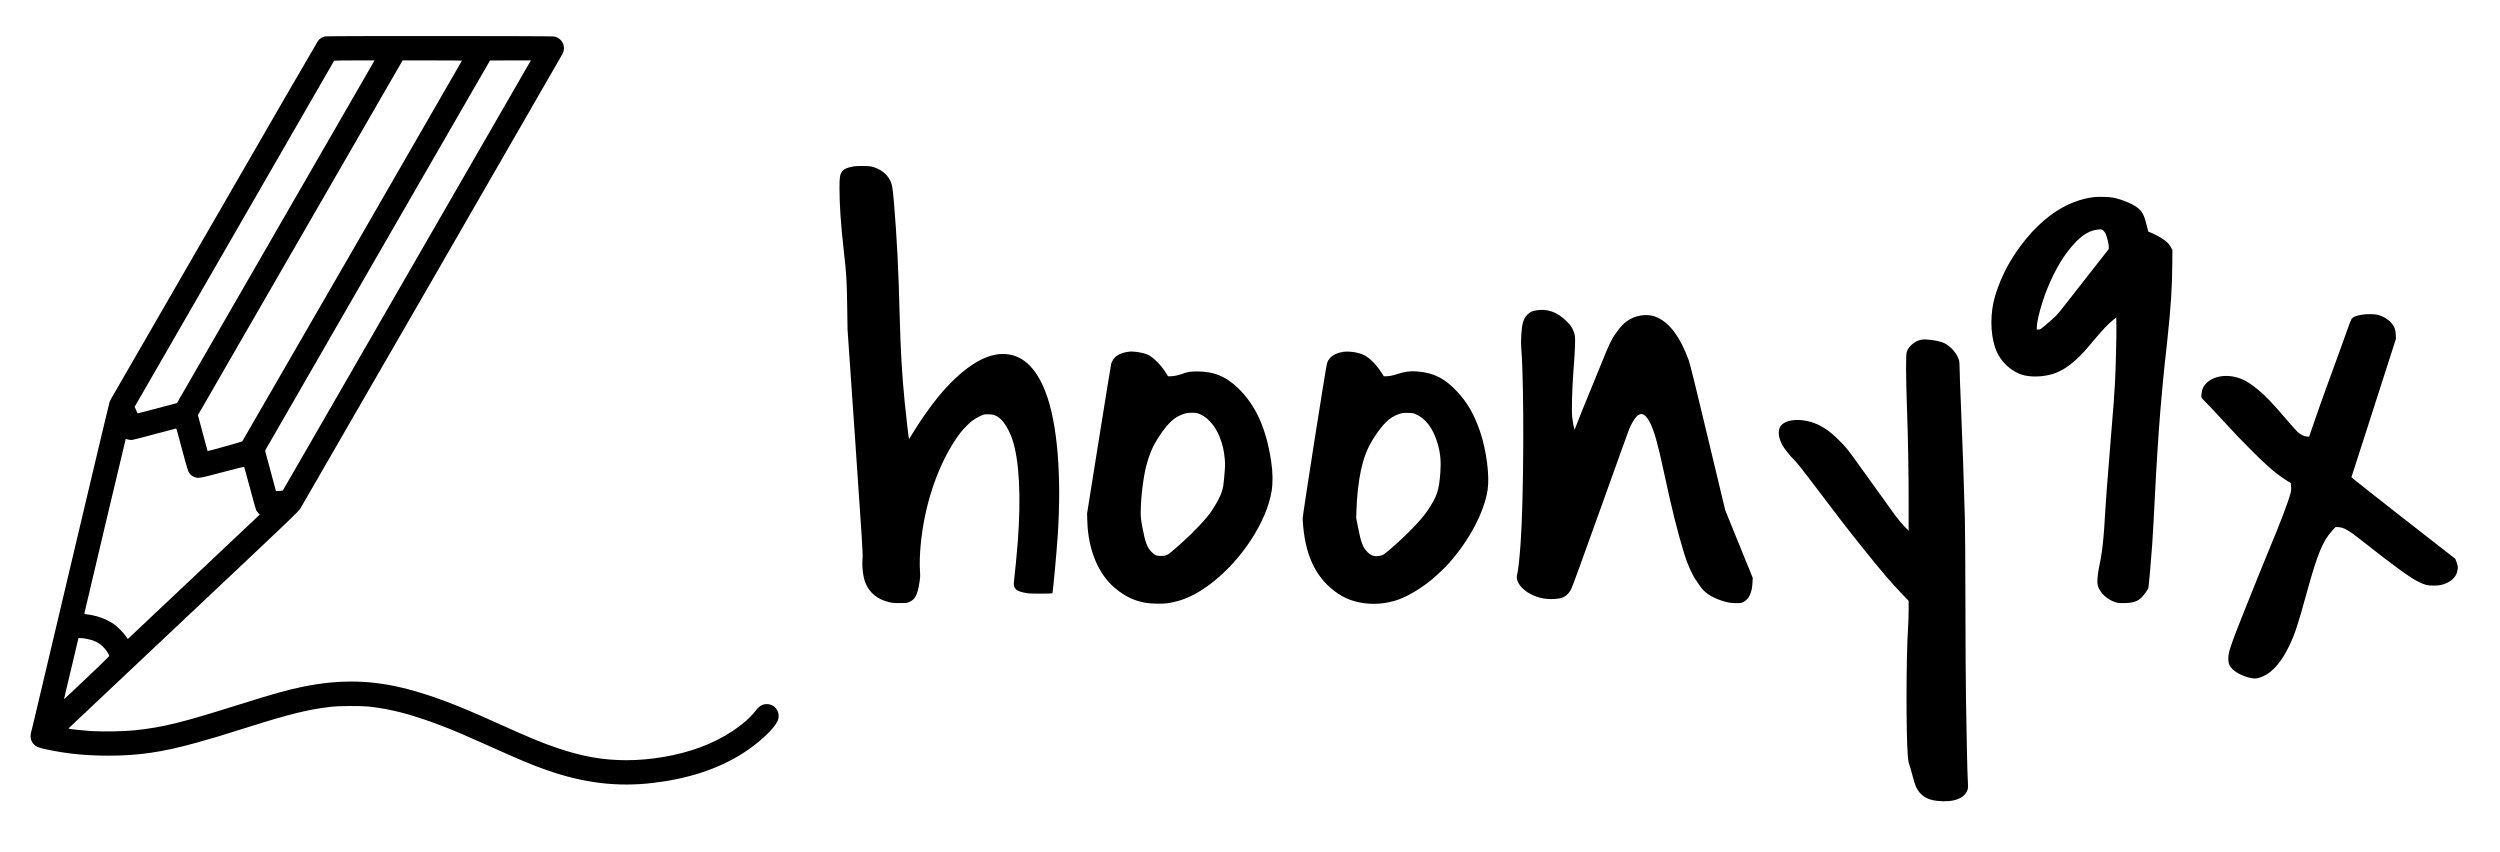
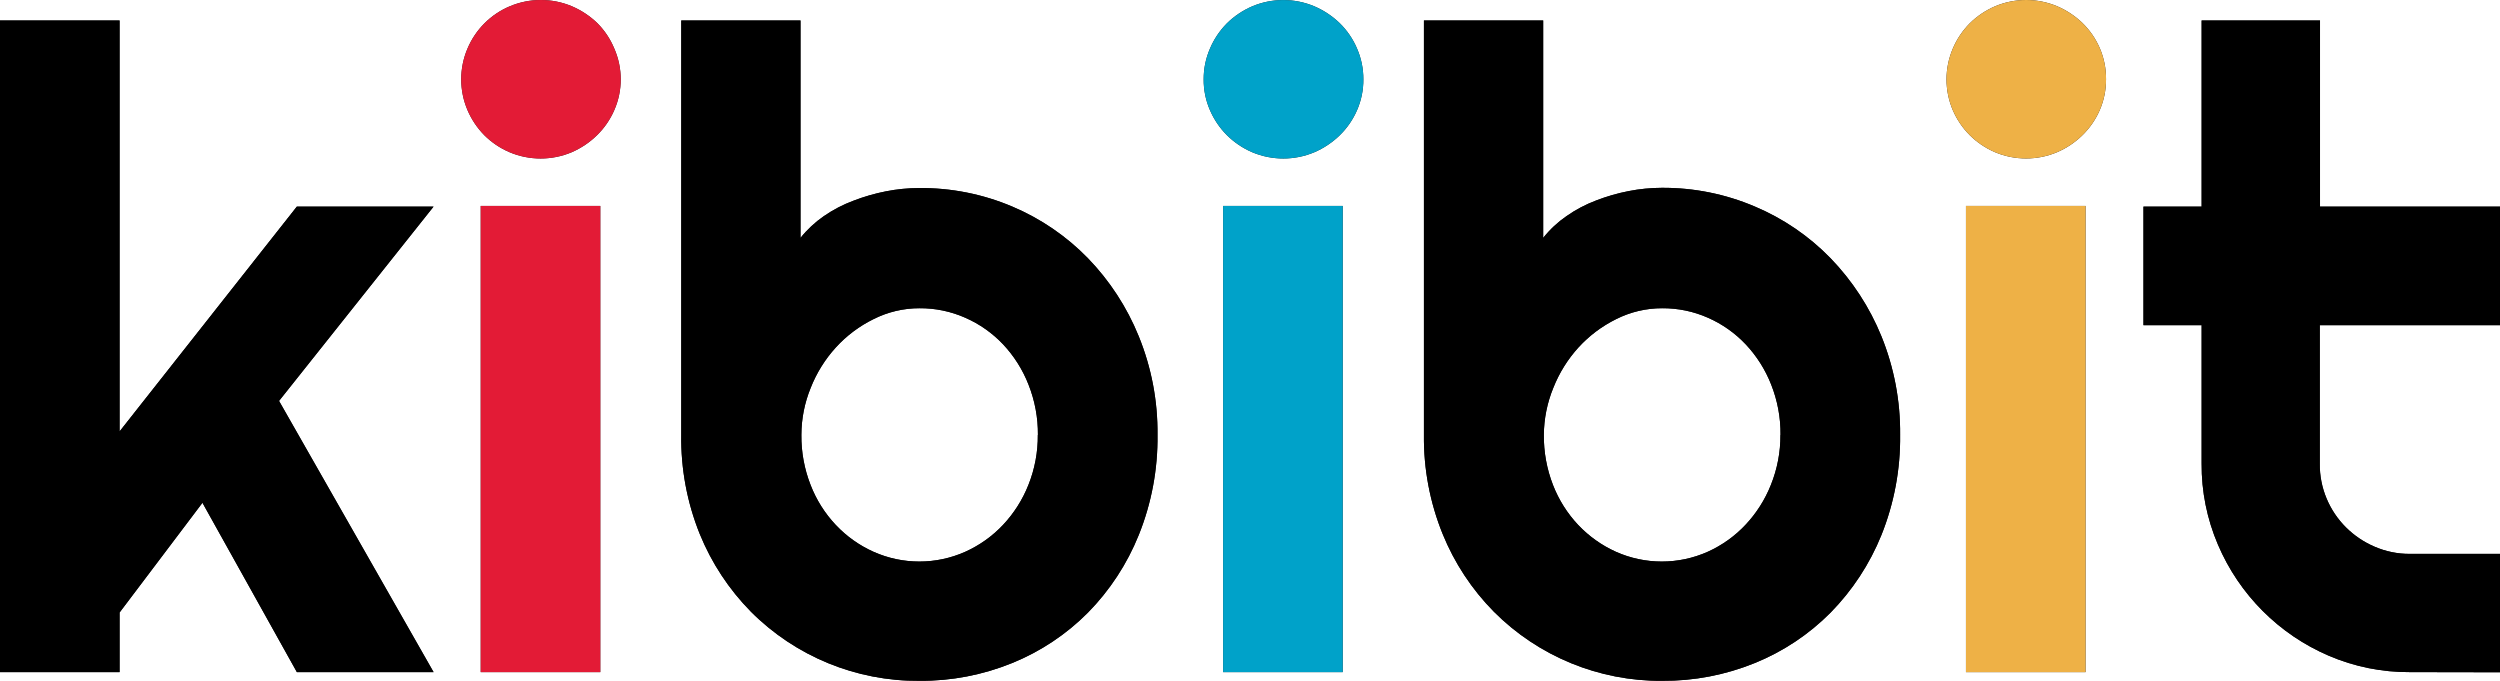
- <svg xmlns="http://www.w3.org/2000/svg" version="1.0" width="5834pt" height="1987pt" viewBox="0 0 5834 1987" preserveAspectRatio="xMidYMid meet">
-   <g transform="translate(0,1987) scale(0.1,-0.1)" fill="#000000" stroke="none">
-     <path d="M7595 19021 c-71 -12 -133 -49 -174 -105 -21 -28 -1104 -1898 -2406 -4156 -1303 -2258 -2385 -4133 -2406 -4168 -22 -35 -46 -85 -54 -110 -9 -26 -281 -1170 -606 -2542 -324 -1372 -598 -2531 -609 -2575 -17 -67 -169 -712 -534 -2255 -36 -151 -72 -304 -82 -339 -27 -105 -2 -202 70 -274 55 -55 98 -73 272 -111 478 -104 925 -150 1469 -150 687 -1 1248 80 2020 294 415 115 587 166 1230 370 972 307 1399 413 1935 476 186 22 696 25 880 6 532 -57 1015 -185 1712 -451 285 -109 522 -210 1093 -466 806 -361 990 -438 1351 -565 863 -305 1657 -400 2494 -299 819 99 1499 322 2070 681 370 233 722 555 820 751 88 176 -22 384 -215 404 -115 12 -196 -30 -292 -154 -256 -328 -763 -661 -1310 -859 -513 -187 -1136 -294 -1703 -294 -542 0 -1013 82 -1600 279 -374 126 -662 245 -1500 624 -861 388 -1403 593 -1975 747 -839 225 -1595 244 -2480 64 -362 -74 -699 -169 -1460 -408 -1351 -427 -1800 -538 -2450 -607 -250 -27 -732 -36 -1007 -20 -198 12 -538 48 -548 58 -3 3 13 21 36 41 44 40 986 928 3619 3411 1582 1491 1714 1618 1757 1689 76 126 6089 10553 6116 10606 86 170 -9 366 -196 405 -59 12 -5264 14 -5337 2z m1121 -603 c-14 -24 -1051 -1823 -2305 -3998 l-2281 -3955 -457 -122 c-251 -67 -458 -121 -460 -120 -1 2 -18 37 -37 79 l-34 75 98 169 c68 119 4515 7833 4557 7907 2 4 216 7 474 7 l470 0 -25 -42z m2064 37 c0 -8 -5113 -8869 -5126 -8884 -9 -10 -803 -233 -810 -227 -1 0 -52 189 -113 419 l-112 419 38 67 c21 37 1095 1900 2388 4139 l2350 4072 692 0 c381 0 693 -2 693 -5z m1561 -77 c-27 -46 -1038 -1800 -2248 -3898 -1210 -2098 -2491 -4319 -2846 -4936 l-647 -1120 -79 -10 c-68 -8 -81 -7 -84 6 -2 8 -60 221 -127 473 l-124 458 20 38 c10 22 1191 2071 2624 4555 l2605 4515 477 1 477 0 -48 -82z m-8214 -8545 c142 -537 250 -928 268 -963 32 -63 66 -97 127 -125 97 -45 125 -41 676 107 369 98 495 129 501 119 4 -6 65 -229 136 -494 70 -265 134 -495 142 -510 8 -16 30 -46 49 -67 l35 -39 -613 -578 c-936 -884 -2411 -2275 -2440 -2301 l-26 -24 -42 62 c-55 81 -209 237 -285 287 -183 122 -393 198 -634 228 -53 7 -53 7 -48 39 7 38 957 4050 961 4053 1 1 24 -5 51 -13 32 -10 68 -13 100 -10 28 3 264 64 525 135 261 71 482 130 491 130 11 1 20 -12 26 -36z m-2100 -4872 c164 -32 267 -81 374 -179 65 -60 154 -196 147 -225 -2 -12 -1049 -1008 -1055 -1003 -1 1 151 644 288 1214 l51 212 49 0 c26 0 92 -9 146 -19z" />
-     <path d="M19915 15986 c-163 -32 -226 -61 -269 -126 -47 -71 -56 -132 -56 -380 1 -401 31 -841 100 -1455 62 -546 71 -694 80 -1295 l8 -545 180 -2610 c161 -2332 179 -2622 171 -2720 -18 -210 10 -447 69 -593 91 -222 274 -374 527 -438 96 -24 130 -27 270 -28 140 0 166 2 211 20 151 61 207 168 253 480 16 111 17 150 9 260 -10 146 -4 387 18 609 85 893 371 1767 789 2411 107 165 179 255 281 356 117 115 178 159 301 220 101 49 103 50 197 50 128 0 181 -19 280 -96 98 -78 223 -287 289 -486 164 -493 208 -1334 127 -2405 -18 -236 -69 -763 -89 -925 -19 -153 47 -216 272 -257 73 -14 146 -17 355 -16 145 1 266 4 269 7 14 14 99 935 128 1376 90 1402 -12 2598 -282 3310 -228 600 -561 900 -1003 900 -442 0 -970 -351 -1506 -1000 -185 -225 -446 -598 -609 -872 -38 -65 -71 -116 -73 -113 -6 6 -69 544 -101 871 -63 641 -94 1174 -116 2009 -29 1115 -65 1813 -134 2640 -32 374 -44 437 -102 539 -72 130 -202 230 -364 283 -70 23 -100 26 -245 29 -110 2 -188 -1 -235 -10z" />
-     <path d="M48860 15270 c-293 -36 -594 -148 -869 -325 -390 -250 -770 -661 -1072 -1161 -176 -292 -337 -683 -399 -969 -87 -403 -56 -863 79 -1160 101 -222 305 -419 529 -510 178 -72 443 -81 697 -23 204 46 399 156 607 342 128 114 220 213 443 481 197 235 329 373 445 465 l65 52 3 -194 c4 -247 -14 -982 -33 -1338 -18 -321 -27 -451 -100 -1330 -75 -901 -124 -1559 -135 -1785 -16 -359 -59 -795 -95 -970 -83 -397 -99 -570 -61 -670 58 -152 210 -292 383 -352 70 -24 92 -27 213 -27 211 1 322 36 420 136 57 57 148 188 155 221 11 54 67 696 90 1027 14 201 41 687 60 1080 36 723 84 1482 130 2040 25 301 90 1002 100 1070 3 19 30 265 60 545 86 806 114 1246 118 1815 l2 305 -28 54 c-37 73 -86 128 -160 179 -85 59 -239 145 -313 173 l-61 23 -28 110 c-65 260 -95 327 -185 416 -94 95 -360 214 -590 265 -89 20 -359 28 -470 15z m223 -780 c19 -16 44 -53 57 -82 33 -76 70 -233 70 -295 l0 -54 -413 -527 c-227 -290 -499 -637 -604 -772 -189 -241 -194 -248 -384 -412 -185 -161 -195 -168 -236 -168 l-43 0 0 43 c0 165 120 609 250 922 189 455 374 763 624 1039 179 196 344 299 525 325 102 15 118 13 154 -19z" />
-     <path d="M35835 12625 c-92 -16 -140 -42 -198 -104 -90 -96 -122 -210 -137 -479 -7 -117 -7 -218 0 -297 70 -841 61 -3506 -16 -4565 -26 -363 -53 -599 -84 -740 -31 -138 105 -324 318 -433 163 -83 304 -117 485 -117 260 1 368 55 464 236 26 50 278 741 683 1874 353 987 656 1829 674 1872 48 111 124 237 174 285 106 104 212 48 316 -169 96 -201 174 -481 311 -1118 184 -858 315 -1388 474 -1910 76 -253 194 -515 289 -644 20 -27 53 -76 74 -108 102 -158 256 -266 503 -351 134 -46 219 -61 350 -62 95 0 117 3 162 24 132 59 208 216 219 451 l6 115 -321 789 -321 790 -406 1695 c-285 1194 -417 1727 -446 1805 -193 528 -430 853 -721 992 -104 49 -200 67 -317 60 -242 -14 -440 -125 -599 -335 -156 -206 -196 -286 -400 -791 -87 -217 -208 -512 -268 -655 -61 -143 -141 -339 -178 -435 -38 -96 -94 -239 -125 -318 l-56 -143 -23 96 c-12 53 -26 145 -32 203 -17 167 -2 680 31 1107 35 456 45 708 31 795 -6 39 -27 100 -52 150 -36 72 -58 101 -148 190 -215 213 -451 294 -716 245z" />
-     <path d="M55108 12525 c-139 -23 -203 -53 -238 -109 -11 -19 -47 -110 -79 -202 -64 -184 -345 -960 -492 -1359 -102 -279 -222 -617 -337 -953 l-77 -224 -59 6 c-67 7 -136 41 -203 100 -25 22 -124 132 -221 245 -381 445 -524 596 -716 753 -166 136 -277 206 -404 254 -356 134 -742 41 -870 -211 -22 -45 -42 -137 -42 -199 0 -39 6 -47 116 -156 64 -63 254 -266 422 -450 460 -504 954 -991 1202 -1186 95 -74 195 -144 276 -193 l72 -42 6 -82 c6 -66 3 -97 -14 -162 -52 -200 -227 -660 -490 -1290 -51 -121 -171 -416 -267 -655 -650 -1615 -693 -1733 -693 -1911 0 -111 26 -175 100 -248 99 -97 314 -192 476 -211 82 -9 133 2 246 53 217 97 423 339 599 704 134 280 201 482 414 1258 246 894 373 1200 597 1440 l72 77 70 -4 c122 -6 236 -72 541 -314 736 -582 1146 -879 1330 -965 158 -74 197 -83 340 -84 140 0 212 14 315 61 122 56 213 152 238 254 25 104 25 130 -9 222 l-31 87 -1215 947 c-668 521 -1212 952 -1210 958 2 6 237 736 522 1621 l517 1610 -4 95 c-3 65 -12 113 -27 152 -55 141 -211 264 -399 313 -73 18 -263 19 -374 0z" />
-     <path d="M44828 11941 c-148 -31 -295 -158 -333 -286 -22 -70 -19 -594 5 -1270 26 -728 40 -1488 40 -2265 l0 -635 -108 110 c-65 67 -150 171 -218 265 -61 85 -229 319 -374 520 -145 201 -356 493 -468 650 -264 369 -286 396 -471 580 -167 166 -285 254 -450 338 -313 157 -707 163 -869 13 -98 -91 -98 -260 0 -456 52 -103 183 -268 313 -395 37 -36 189 -227 338 -425 539 -716 906 -1192 1246 -1615 436 -543 656 -800 909 -1064 l152 -159 0 -216 c0 -119 -7 -317 -15 -441 -43 -638 -46 -2425 -5 -2955 9 -111 17 -157 41 -224 16 -47 50 -163 74 -260 25 -97 60 -206 78 -245 94 -197 248 -298 491 -325 383 -43 651 57 712 265 13 47 14 75 5 202 -6 81 -15 404 -21 717 -6 314 -15 863 -22 1220 -6 358 -12 1339 -13 2180 -1 898 -6 1728 -13 2010 -20 771 -60 1917 -92 2650 -16 374 -30 748 -30 830 0 83 -5 170 -11 195 -36 158 -198 346 -357 417 -130 58 -422 98 -534 74z" />
-     <path d="M26325 11660 c-109 -13 -207 -50 -281 -106 -41 -30 -99 -118 -113 -170 -6 -22 -135 -819 -287 -1770 l-276 -1729 6 -185 c19 -660 260 -1237 651 -1558 236 -194 433 -288 705 -338 135 -25 394 -30 525 -10 360 56 664 196 1025 475 698 538 1275 1423 1394 2136 32 195 29 443 -10 700 -119 783 -365 1322 -789 1723 -278 263 -552 373 -930 374 -162 1 -238 -11 -359 -57 -90 -34 -193 -55 -269 -55 l-62 0 -34 58 c-109 183 -293 374 -426 440 -64 32 -184 61 -291 72 -54 5 -103 9 -109 8 -5 0 -37 -4 -70 -8z m1605 -1431 c210 -48 425 -275 536 -566 68 -181 95 -296 115 -503 12 -128 10 -174 -16 -460 -15 -167 -19 -188 -50 -295 -42 -145 -205 -428 -344 -595 -202 -243 -508 -544 -836 -819 -93 -78 -141 -96 -255 -95 -92 0 -136 21 -210 96 -99 100 -147 230 -210 566 -35 185 -40 230 -40 354 0 323 59 818 130 1091 64 249 144 438 272 643 129 208 272 375 398 465 59 43 175 96 247 113 69 17 200 20 263 5z" />
-     <path d="M31350 11660 c-120 -15 -243 -70 -307 -139 -41 -43 -60 -78 -78 -140 -27 -89 -565 -3524 -565 -3601 0 -41 5 -127 11 -190 67 -744 329 -1248 819 -1577 376 -252 915 -305 1400 -136 234 81 572 287 809 492 128 110 287 263 360 344 489 545 834 1196 917 1732 48 317 -29 918 -174 1345 -139 407 -288 670 -534 937 -284 309 -546 443 -926 474 -172 13 -286 0 -447 -51 -147 -47 -209 -60 -284 -60 l-59 0 -33 53 c-132 208 -290 372 -424 439 -128 64 -329 96 -485 78z m1670 -1447 c247 -103 426 -339 528 -694 67 -230 83 -415 63 -691 -31 -406 -78 -545 -293 -867 -153 -228 -485 -571 -901 -929 -96 -83 -138 -112 -170 -121 -157 -39 -239 -21 -334 74 -109 109 -154 226 -223 585 l-42 215 6 185 c10 318 49 665 102 910 71 332 161 556 323 802 197 300 351 447 539 515 100 37 137 42 252 38 73 -2 119 -9 150 -22z" />
+ <svg xmlns="http://www.w3.org/2000/svg" viewBox="0 0 459.89 125.24">
+   <defs>
+     <style>.cls-1{fill:#212121;}.cls-2{fill:#e31b36;}.cls-3{fill:#00a2c9;}.cls-4{fill:#eeb146;}</style>
+   </defs>
+   <g id="Layer_2" data-name="Layer 2">
+     <g id="logo_black" data-name="logo black">
+       <path class="cls-1" d="M22,123.64H0V3.76H22v75.6L54.61,38H79.76L51.33,73.75l28.43,49.89H54.61L37.24,92.49,22,112.67Z" />
+       <path class="cls-1" d="M114.19,14.57A14.05,14.05,0,0,1,113,20.26a14.51,14.51,0,0,1-3.16,4.6A15.47,15.47,0,0,1,105.18,28a14.71,14.71,0,0,1-11.45,0,14.77,14.77,0,0,1-4.64-3.13A14.93,14.93,0,0,1,86,20.26,14.41,14.41,0,0,1,86,8.93a14.58,14.58,0,0,1,7.77-7.77,14.71,14.71,0,0,1,11.45,0,15.63,15.63,0,0,1,4.69,3.12A14.51,14.51,0,0,1,113,8.93,14.13,14.13,0,0,1,114.19,14.57Zm-3.76,109.07h-22V37.88h22Z" />
+       <path class="cls-1" d="M212.93,80a47.74,47.74,0,0,1-3.45,18.42,43.66,43.66,0,0,1-9.36,14.29,41.94,41.94,0,0,1-13.9,9.25,44.4,44.4,0,0,1-17.1,3.28,43.3,43.3,0,0,1-31-12.73,44,44,0,0,1-9.4-14.29A47,47,0,0,1,125.32,80V3.76h21.94v40a20,20,0,0,1,4.29-4A24.61,24.61,0,0,1,157,36.92a35.52,35.52,0,0,1,6-1.73,32.19,32.19,0,0,1,6.08-.6A43,43,0,0,1,186.22,38a42.58,42.58,0,0,1,13.9,9.49,45,45,0,0,1,9.36,14.37A46.75,46.75,0,0,1,212.93,80Zm-22,0a24.55,24.55,0,0,0-1.73-9.25,23.1,23.1,0,0,0-4.68-7.41,21.41,21.41,0,0,0-6.93-4.88,20.47,20.47,0,0,0-8.45-1.76,18.72,18.72,0,0,0-8.44,2,23.2,23.2,0,0,0-6.93,5.2,24.23,24.23,0,0,0-4.64,7.45A23,23,0,0,0,147.42,80a24.61,24.61,0,0,0,1.69,9.21,22.59,22.59,0,0,0,4.64,7.36,21.75,21.75,0,0,0,6.93,4.93,20.71,20.71,0,0,0,16.89,0,21.86,21.86,0,0,0,6.93-4.93,23.19,23.19,0,0,0,4.68-7.36A24.23,24.23,0,0,0,190.91,80Z" />
+       <path class="cls-1" d="M250.8,14.57a13.89,13.89,0,0,1-1.16,5.69,14.51,14.51,0,0,1-3.16,4.6A15.43,15.43,0,0,1,241.8,28a14.73,14.73,0,0,1-11.46,0,15,15,0,0,1-4.64-3.13,14.74,14.74,0,0,1-3.12-4.6,13.89,13.89,0,0,1-1.16-5.69,14,14,0,0,1,1.16-5.64,14.73,14.73,0,0,1,3.12-4.65,15.15,15.15,0,0,1,4.64-3.12,14.73,14.73,0,0,1,11.46,0,15.58,15.58,0,0,1,4.68,3.12,14.51,14.51,0,0,1,3.16,4.65A14,14,0,0,1,250.8,14.57ZM247,123.64H225V37.88h22Z" />
+       <path class="cls-1" d="M349.54,80a47.92,47.92,0,0,1-3.44,18.42,43.85,43.85,0,0,1-9.37,14.29,41.73,41.73,0,0,1-13.9,9.25,44.39,44.39,0,0,1-17.09,3.28,43.25,43.25,0,0,1-30.95-12.73,43.83,43.83,0,0,1-9.41-14.29A47,47,0,0,1,261.94,80V3.76h21.94v40a19.76,19.76,0,0,1,4.28-4,24.68,24.68,0,0,1,5.45-2.88,35.16,35.16,0,0,1,6-1.73,32.21,32.21,0,0,1,6.09-.6A43,43,0,0,1,322.83,38a42.37,42.37,0,0,1,13.9,9.49,45.18,45.18,0,0,1,9.37,14.37A46.93,46.93,0,0,1,349.54,80Zm-22,0a24.55,24.55,0,0,0-1.72-9.25,23.12,23.12,0,0,0-4.69-7.41,21.37,21.37,0,0,0-6.92-4.88,20.51,20.51,0,0,0-8.45-1.76,18.76,18.76,0,0,0-8.45,2,23.46,23.46,0,0,0-6.93,5.2,24.42,24.42,0,0,0-4.64,7.45A23.21,23.21,0,0,0,284,80a24.8,24.8,0,0,0,1.68,9.21,22.75,22.75,0,0,0,4.64,7.36,22,22,0,0,0,6.93,4.93,20.73,20.73,0,0,0,16.9,0,21.82,21.82,0,0,0,6.92-4.93,23.22,23.22,0,0,0,4.69-7.36A24.23,24.23,0,0,0,327.52,80Z" />
+       <path class="cls-1" d="M387.42,14.57a14.05,14.05,0,0,1-1.16,5.69,14.54,14.54,0,0,1-3.17,4.6A15.3,15.3,0,0,1,378.41,28,14.71,14.71,0,0,1,367,28a14.93,14.93,0,0,1-4.65-3.13,14.74,14.74,0,0,1-3.12-4.6,14.41,14.41,0,0,1,0-11.33,14.73,14.73,0,0,1,3.12-4.65A15.08,15.08,0,0,1,367,1.16a14.71,14.71,0,0,1,11.45,0,15.46,15.46,0,0,1,4.68,3.12,14.54,14.54,0,0,1,3.17,4.65A14.13,14.13,0,0,1,387.42,14.57Zm-3.77,109.07h-22V37.88h22Z" />
+       <path class="cls-1" d="M443.31,123.64a37.24,37.24,0,0,1-14.89-3A38.77,38.77,0,0,1,408,100.18a37.28,37.28,0,0,1-3-14.9V59.82H394.3V38H405V3.76h21.78V38h33.15V59.82H426.74V85.28A16.15,16.15,0,0,0,428,91.73,16.44,16.44,0,0,0,431.54,97a16.9,16.9,0,0,0,5.29,3.57,16.08,16.08,0,0,0,6.48,1.32h16.58v21.78Z" />
+       <path d="M22,123.64H0V3.76H22v75.6L54.61,38H79.76L51.33,73.75l28.43,49.89H54.61L37.24,92.49,22,112.67Z" />
+       <path class="cls-2" d="M114.19,14.57A14.05,14.05,0,0,1,113,20.26a14.51,14.51,0,0,1-3.16,4.6A15.47,15.47,0,0,1,105.18,28a14.71,14.71,0,0,1-11.45,0,14.77,14.77,0,0,1-4.64-3.13A14.93,14.93,0,0,1,86,20.26,14.41,14.41,0,0,1,86,8.93a14.58,14.58,0,0,1,7.77-7.77,14.71,14.71,0,0,1,11.45,0,15.63,15.63,0,0,1,4.69,3.12A14.51,14.51,0,0,1,113,8.93,14.13,14.13,0,0,1,114.19,14.57Zm-3.76,109.07h-22V37.88h22Z" />
+       <path d="M212.93,80a47.74,47.74,0,0,1-3.45,18.42,43.66,43.66,0,0,1-9.36,14.29,41.94,41.94,0,0,1-13.9,9.25,44.4,44.4,0,0,1-17.1,3.28,43.3,43.3,0,0,1-31-12.73,44,44,0,0,1-9.4-14.29A47,47,0,0,1,125.32,80V3.76h21.94v40a20,20,0,0,1,4.29-4A24.61,24.61,0,0,1,157,36.92a35.52,35.52,0,0,1,6-1.73,32.19,32.19,0,0,1,6.08-.6A43,43,0,0,1,186.22,38a42.58,42.58,0,0,1,13.9,9.49,45,45,0,0,1,9.36,14.37A46.75,46.75,0,0,1,212.93,80Zm-22,0a24.55,24.55,0,0,0-1.73-9.25,23.1,23.1,0,0,0-4.68-7.41,21.41,21.41,0,0,0-6.93-4.88,20.47,20.47,0,0,0-8.45-1.76,18.72,18.72,0,0,0-8.44,2,23.2,23.2,0,0,0-6.93,5.2,24.23,24.23,0,0,0-4.64,7.45A23,23,0,0,0,147.42,80a24.61,24.61,0,0,0,1.69,9.21,22.59,22.59,0,0,0,4.64,7.36,21.75,21.75,0,0,0,6.93,4.93,20.71,20.71,0,0,0,16.89,0,21.86,21.86,0,0,0,6.93-4.93,23.19,23.19,0,0,0,4.68-7.36A24.23,24.23,0,0,0,190.91,80Z" />
+       <path class="cls-3" d="M250.8,14.57a13.89,13.89,0,0,1-1.16,5.69,14.51,14.51,0,0,1-3.16,4.6A15.43,15.43,0,0,1,241.8,28a14.73,14.73,0,0,1-11.46,0,15,15,0,0,1-4.64-3.13,14.74,14.74,0,0,1-3.12-4.6,13.89,13.89,0,0,1-1.16-5.69,14,14,0,0,1,1.16-5.64,14.73,14.73,0,0,1,3.12-4.65,15.15,15.15,0,0,1,4.64-3.12,14.73,14.73,0,0,1,11.46,0,15.58,15.58,0,0,1,4.68,3.12,14.51,14.51,0,0,1,3.16,4.65A14,14,0,0,1,250.8,14.57ZM247,123.64H225V37.88h22Z" />
+       <path d="M349.54,80a47.92,47.92,0,0,1-3.44,18.42,43.85,43.85,0,0,1-9.37,14.29,41.73,41.73,0,0,1-13.9,9.25,44.39,44.39,0,0,1-17.09,3.28,43.25,43.25,0,0,1-30.95-12.73,43.83,43.83,0,0,1-9.41-14.29A47,47,0,0,1,261.94,80V3.76h21.94v40a19.76,19.76,0,0,1,4.28-4,24.68,24.68,0,0,1,5.45-2.88,35.16,35.16,0,0,1,6-1.73,32.21,32.21,0,0,1,6.09-.6A43,43,0,0,1,322.83,38a42.37,42.37,0,0,1,13.9,9.49,45.18,45.18,0,0,1,9.37,14.37A46.93,46.93,0,0,1,349.54,80Zm-22,0a24.55,24.55,0,0,0-1.72-9.25,23.12,23.12,0,0,0-4.69-7.41,21.37,21.37,0,0,0-6.92-4.88,20.51,20.51,0,0,0-8.45-1.76,18.76,18.76,0,0,0-8.45,2,23.46,23.46,0,0,0-6.93,5.2,24.42,24.42,0,0,0-4.64,7.45A23.21,23.21,0,0,0,284,80a24.8,24.8,0,0,0,1.68,9.21,22.75,22.75,0,0,0,4.64,7.36,22,22,0,0,0,6.93,4.93,20.73,20.73,0,0,0,16.9,0,21.82,21.82,0,0,0,6.92-4.93,23.22,23.22,0,0,0,4.69-7.36A24.23,24.23,0,0,0,327.52,80Z" />
+       <path class="cls-4" d="M387.42,14.57a14.05,14.05,0,0,1-1.16,5.69,14.54,14.54,0,0,1-3.17,4.6A15.3,15.3,0,0,1,378.41,28,14.71,14.71,0,0,1,367,28a14.93,14.93,0,0,1-4.65-3.13,14.74,14.74,0,0,1-3.12-4.6,14.41,14.41,0,0,1,0-11.33,14.73,14.73,0,0,1,3.12-4.65A15.08,15.08,0,0,1,367,1.16a14.71,14.71,0,0,1,11.45,0,15.46,15.46,0,0,1,4.68,3.12,14.54,14.54,0,0,1,3.17,4.65A14.13,14.13,0,0,1,387.42,14.57Zm-3.77,109.07h-22V37.88h22Z" />
+       <path d="M443.31,123.64a37.24,37.24,0,0,1-14.89-3A38.77,38.77,0,0,1,408,100.18a37.28,37.28,0,0,1-3-14.9V59.82H394.3V38H405V3.76h21.78V38h33.15V59.82H426.74V85.28A16.15,16.15,0,0,0,428,91.73,16.44,16.44,0,0,0,431.54,97a16.9,16.9,0,0,0,5.29,3.57,16.08,16.08,0,0,0,6.48,1.32h16.58v21.78Z" />
+     </g>
  </g>
</svg>
